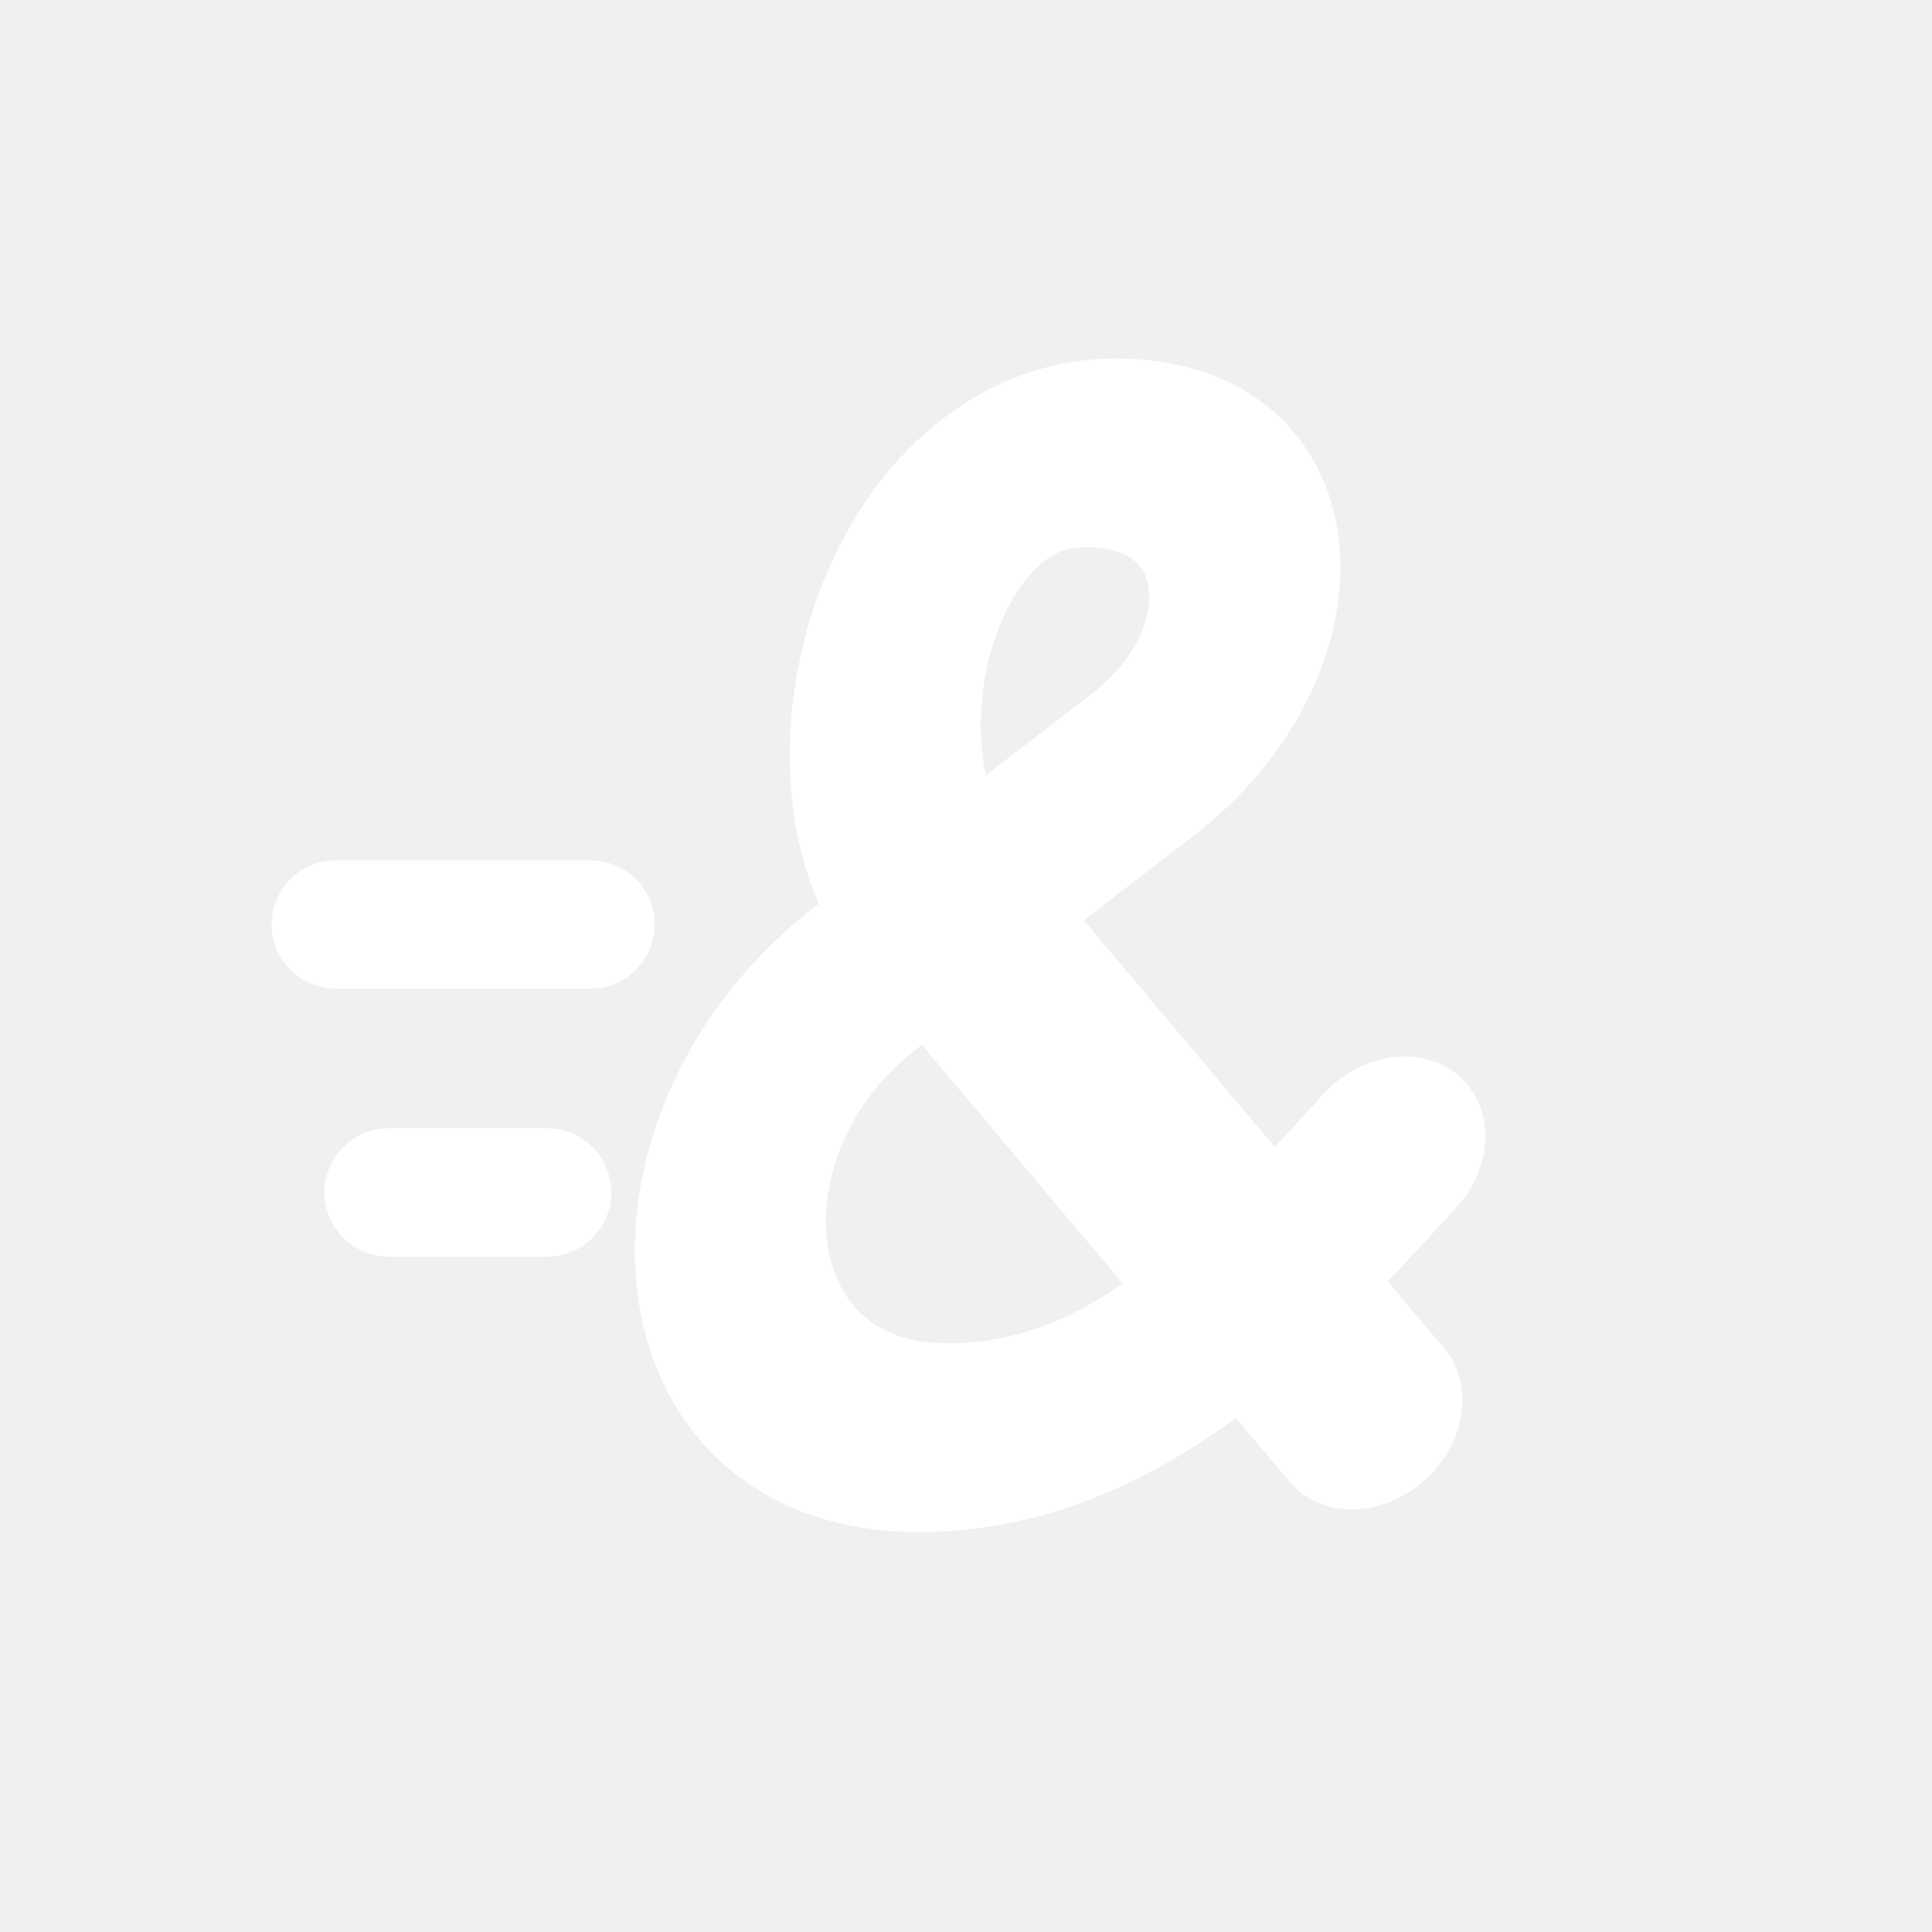
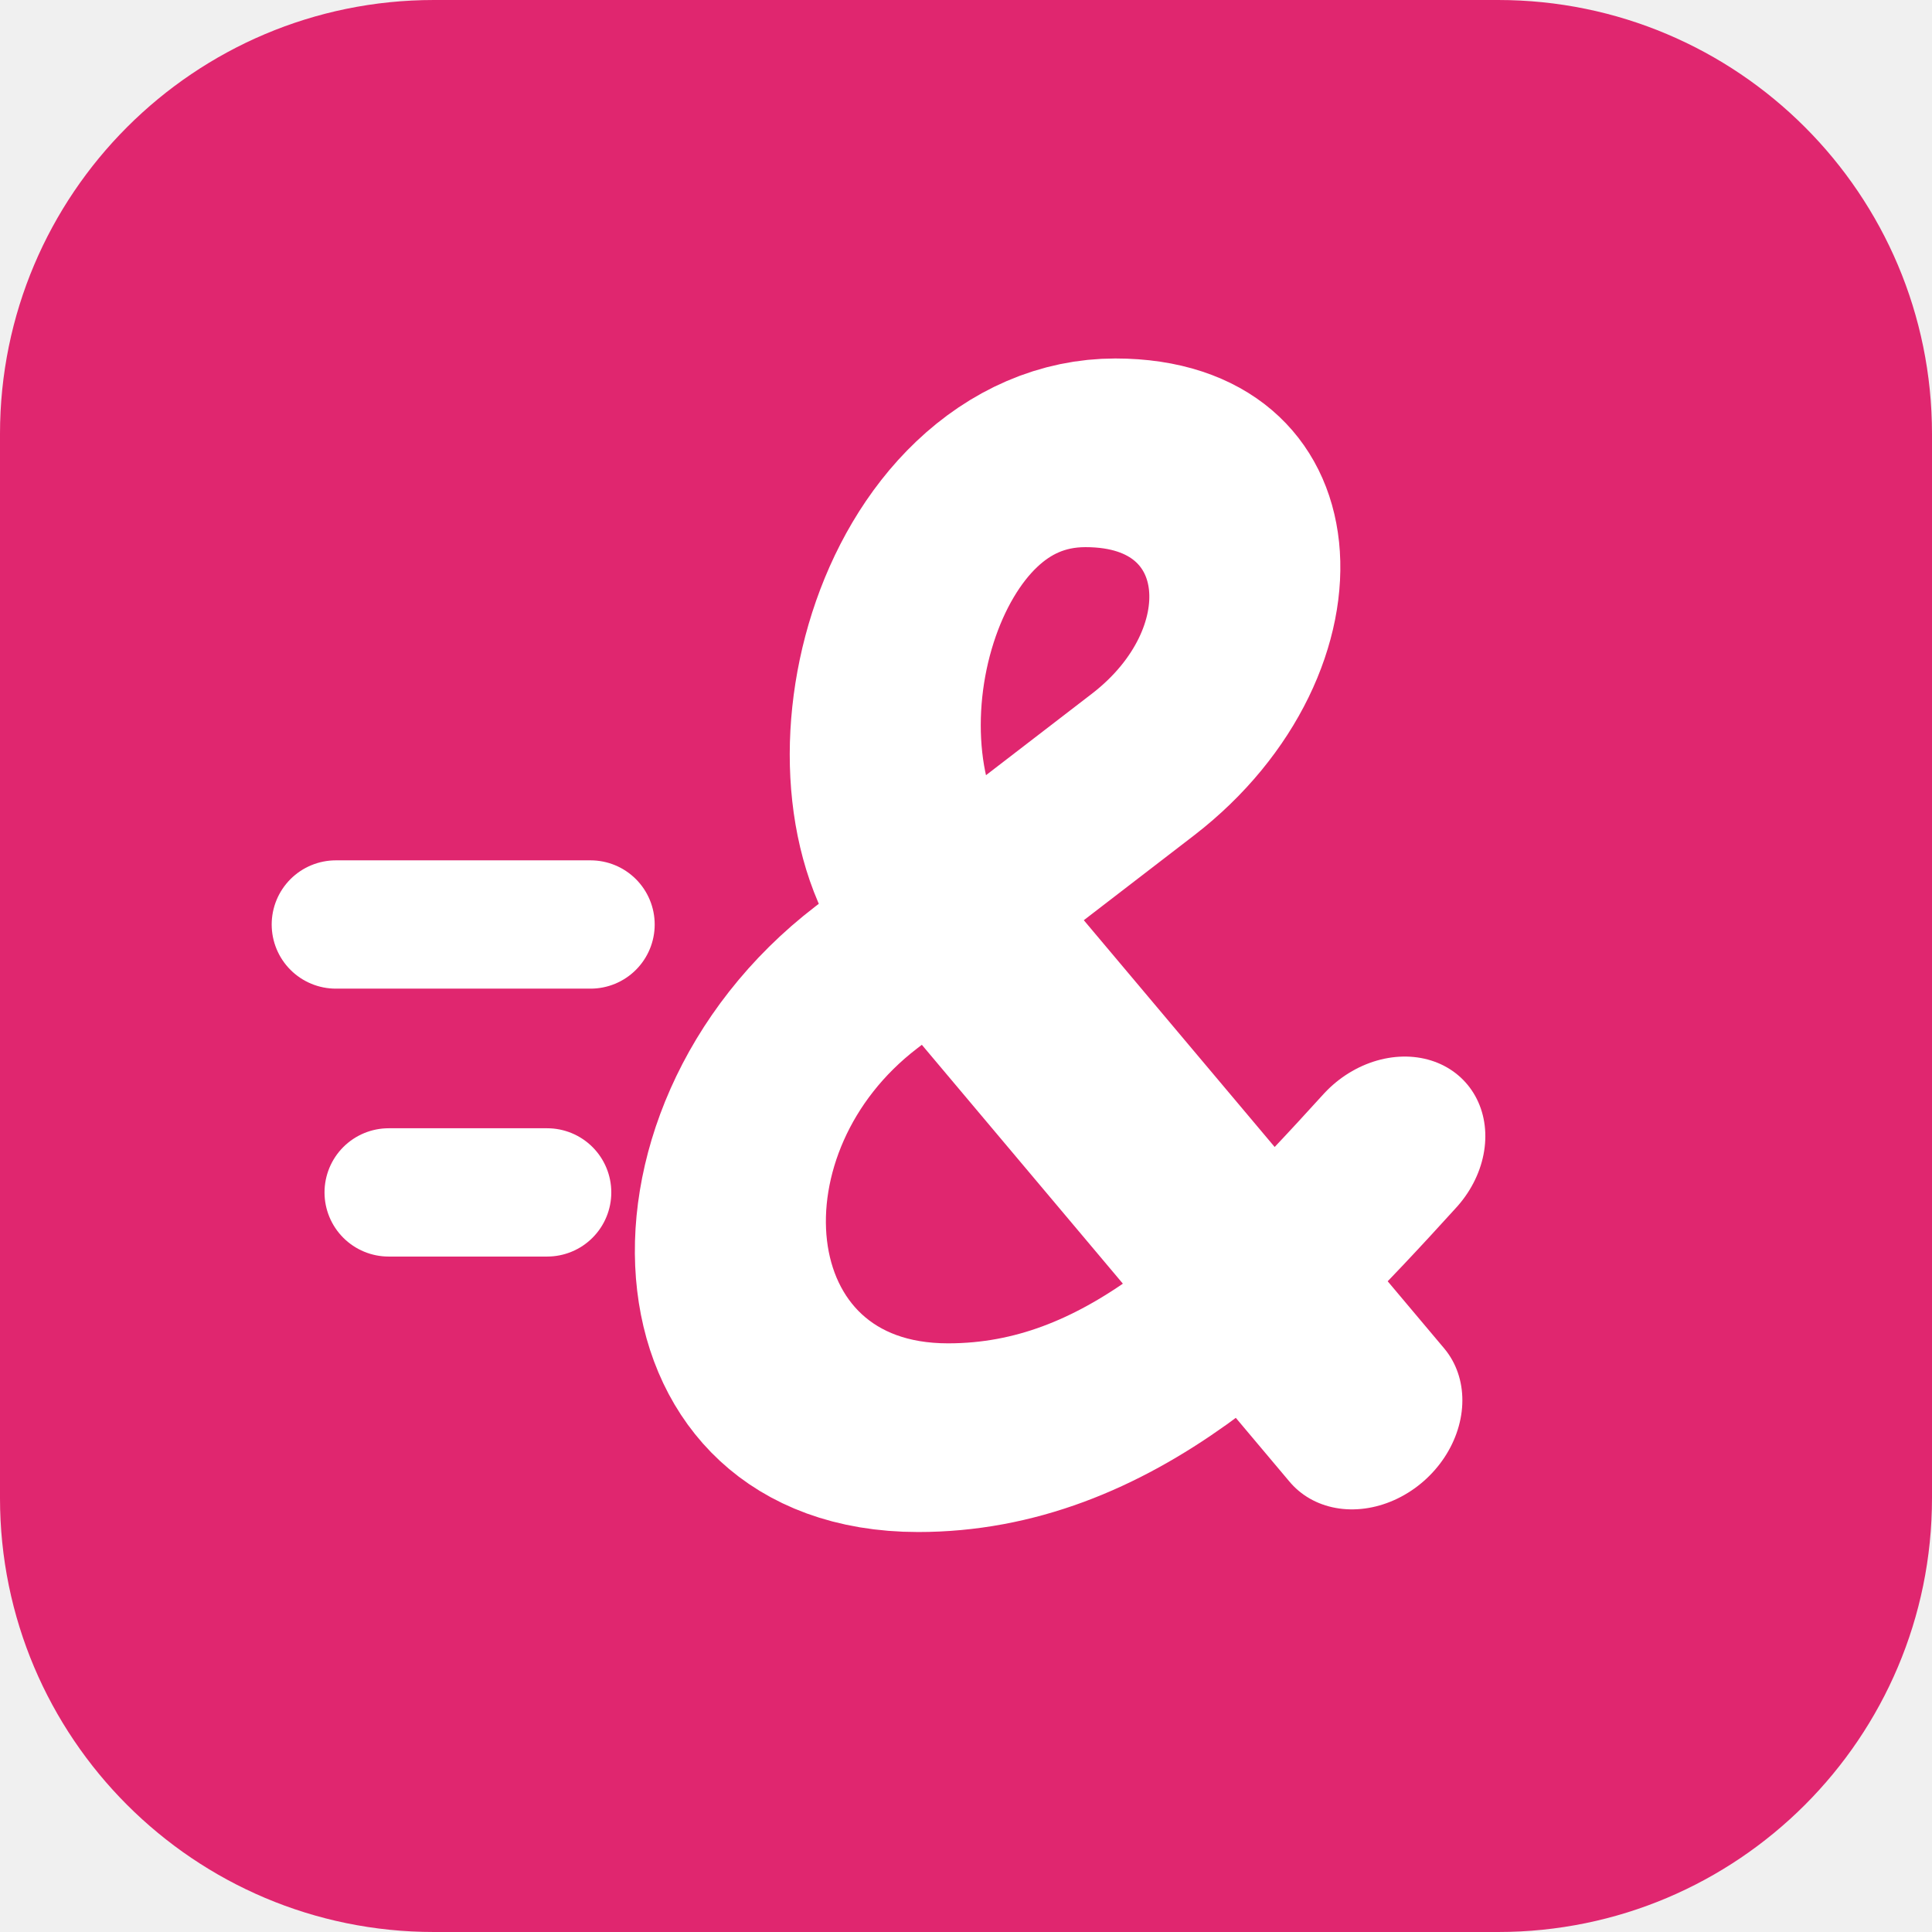
- <svg xmlns="http://www.w3.org/2000/svg" viewBox="0 0 1024 1024" width="100%" height="100%">
-   <defs>
-     <linearGradient id="getgo-g" gradientUnits="userSpaceOnUse" x1="0" y1="0" x2="1024" y2="1024">
-       <stop offset="0" stop-color="#ff6aa9" />
-       <stop offset=".55" stop-color="#ff3d8f" />
-       <stop offset="1" stop-color="#d81b6a" />
-     </linearGradient>
-   </defs>
+ <svg xmlns="http://www.w3.org/2000/svg" viewBox="0 0 1024 1024">
+   <rect width="1024" height="1024" rx="230" fill="#e0266f" />
  <g fill="none" stroke="#fff" stroke-linecap="round" stroke-linejoin="round" transform="translate(512 512) scale(1) translate(-512 -512) translate(28 -30)">
    <path stroke-width="100" transform="translate(130 0) skewX(-9)" d="M 690 780 L 420 510 C 347 437 365 270 468 270 C 563 270 585 375 517 435 L 388 548 C 294 630 332 792 462 792 C 560 792 620 720 680 640" />
    <path stroke-width="68" d="M 150 520 H 285 M 178 662 H 262" />
  </g>
</svg>
